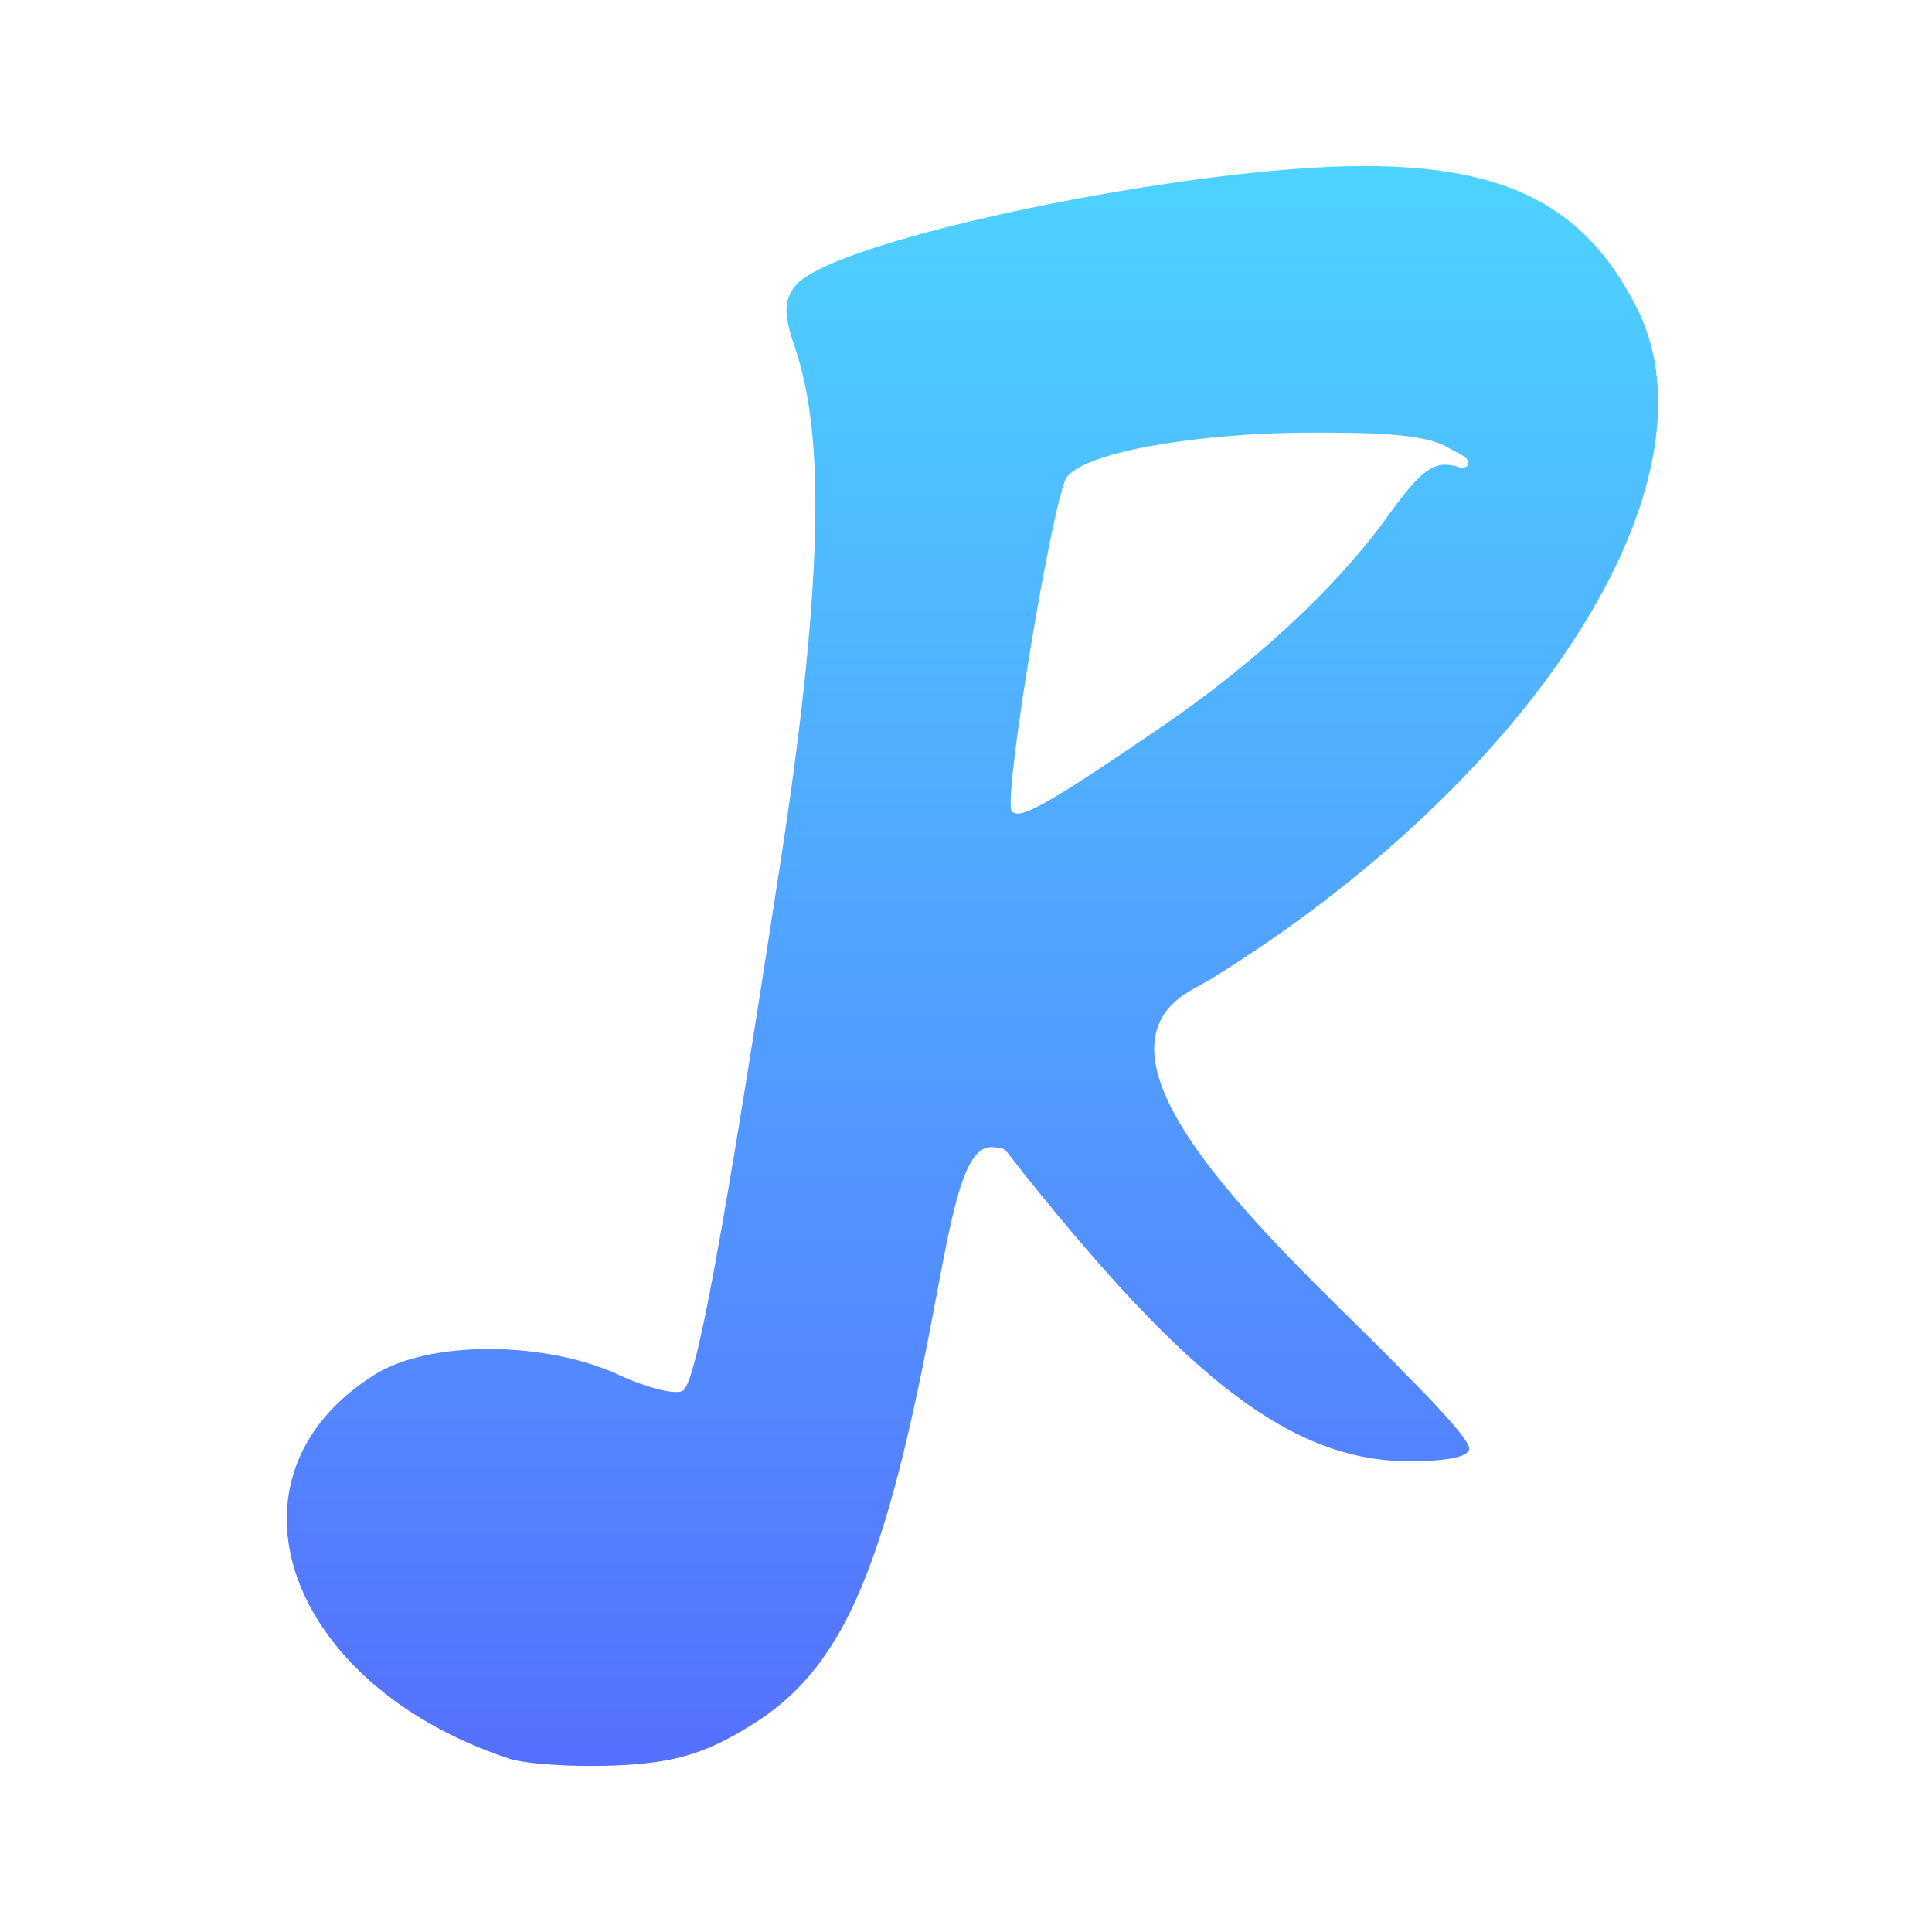
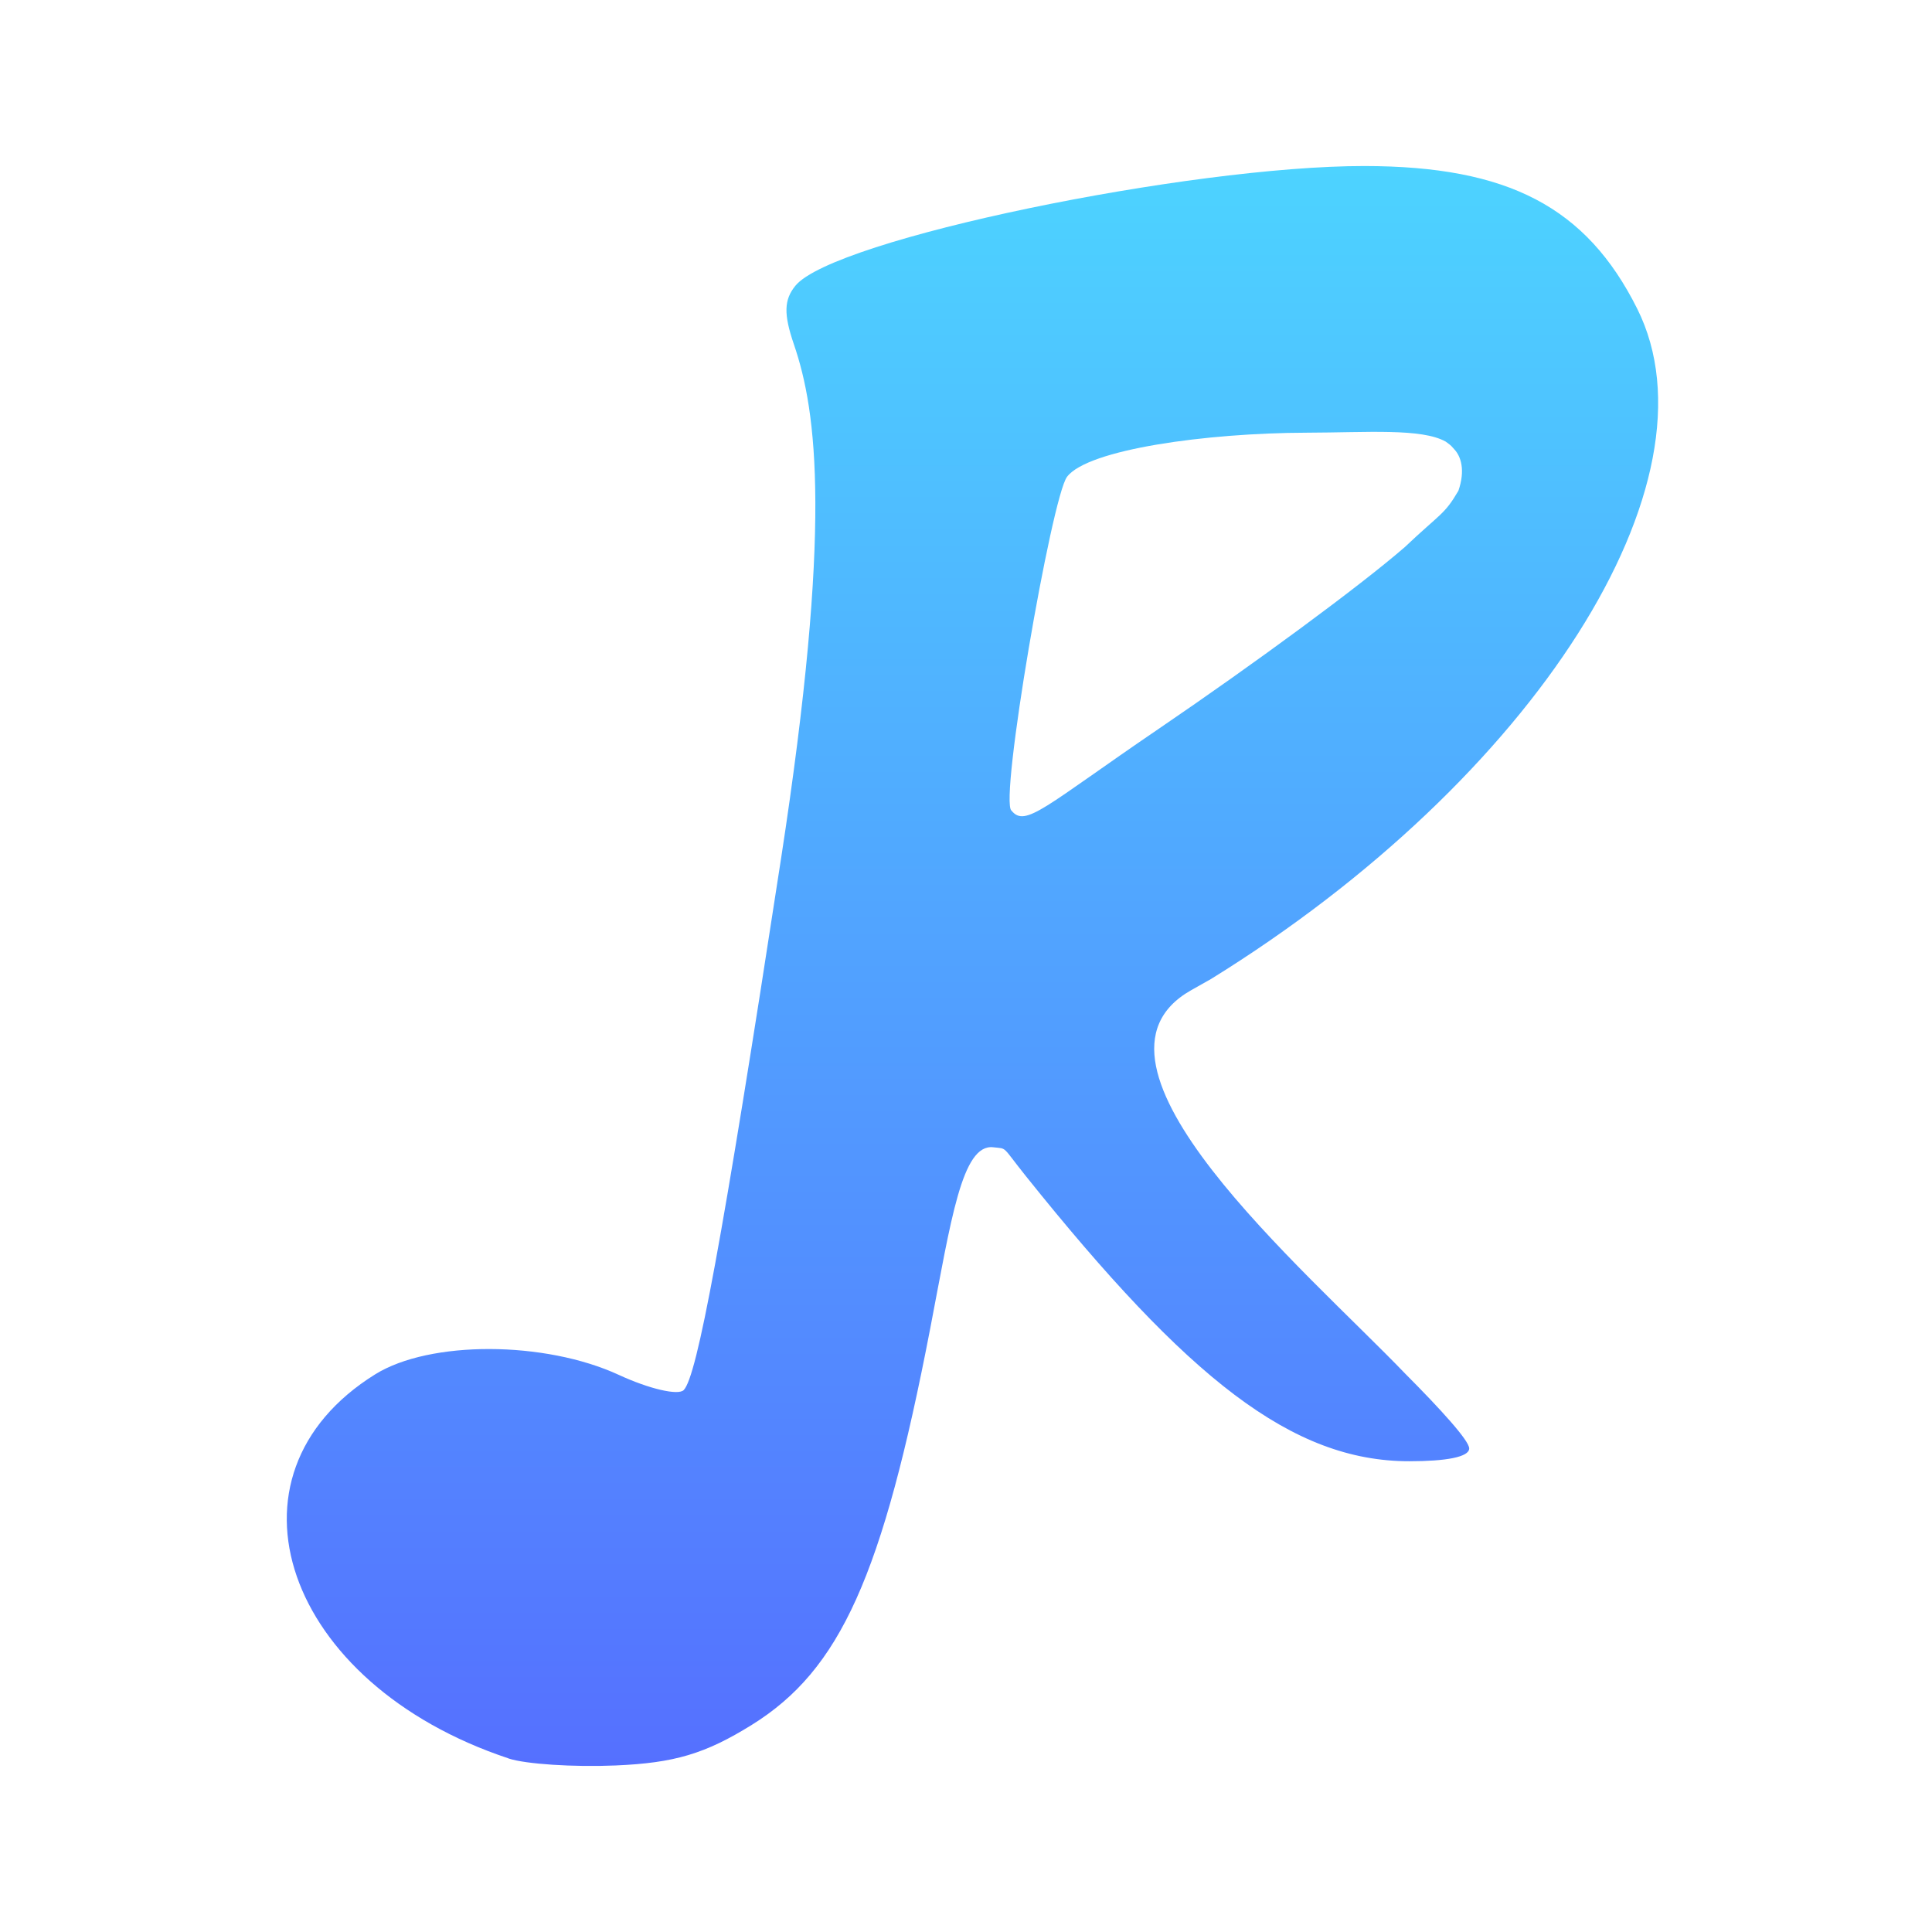
<svg xmlns="http://www.w3.org/2000/svg" width="128" height="128" viewBox="0 0 128 128" fill="none" version="1.1" id="svg2">
-   <path d="m 90.402,11 c -11.565,-0.01 -35.184,4.835 -37.705,7.931 -0.759,0.932 -0.784,1.878 -0.099,3.884 1.54,4.506 2.531,12.056 -0.848,34.047 C 47.833,82.365 46.18,91.197 45.298,92.096 44.934,92.467 43.005,92.018 41.01,91.095 36.096,88.822 28.478,88.802 24.861,91.051 c -10.779,6.698 -6.027,20.511 8.829,25.447 v 0.005 c 1.128,0.375 4.316,0.582 7.088,0.464 3.9,-0.166 5.943,-0.771 9.026,-2.687 5.871,-3.648 8.665,-9.856 11.831,-26.293 1.371,-7.117 2.089,-12.222 4.173,-11.977 0.961,0.113 0.519,-0.136 2.171,1.926 10.742,13.413 17.611,18.875 25.391,18.875 2.412,0 3.968,-0.272 3.968,-0.848 0,-0.521 -1.905,-2.611 -4.234,-4.949 C 86.455,84.091 70.355,70.435 78.922,65.601 L 80.238,64.858 C 101.684,51.594 114.2,31.907 108.468,20.45 105.101,13.719 99.922,11.009 90.402,11 Z m -3.83,17.667 c 3.998,-0.011 7.648,0.024 9.242,0.923 0.56,0.316 0.957,0.49 1.199,0.663 0.499,0.358 0.27,0.964 -0.567,0.631 -1.45,-0.371 -2.31,0.256 -4.481,3.283 -3.39,4.727 -8.838,9.788 -15.197,14.118 -7.538,5.132 -9.306,6.117 -9.75,5.422 -0.563,-0.881 2.786,-21.027 3.677,-22.118 1.444,-1.767 9.215,-2.904 15.877,-2.923 z" fill="url(#paint0_linear_705_60)" id="path1" />
+   <path d="m 90.402,11 c -11.565,-0.01 -35.184,4.835 -37.705,7.931 -0.759,0.932 -0.784,1.878 -0.099,3.884 1.54,4.506 2.531,12.056 -0.848,34.047 C 47.833,82.365 46.18,91.197 45.298,92.096 44.934,92.467 43.005,92.018 41.01,91.095 36.096,88.822 28.478,88.802 24.861,91.051 c -10.779,6.698 -6.027,20.511 8.829,25.447 v 0.005 c 1.128,0.375 4.316,0.582 7.088,0.464 3.9,-0.166 5.943,-0.771 9.026,-2.687 5.871,-3.648 8.665,-9.856 11.831,-26.293 1.371,-7.117 2.089,-12.222 4.173,-11.977 0.961,0.113 0.519,-0.136 2.171,1.926 10.742,13.413 17.611,18.875 25.391,18.875 2.412,0 3.968,-0.272 3.968,-0.848 0,-0.521 -1.905,-2.611 -4.234,-4.949 C 86.455,84.091 70.355,70.435 78.922,65.601 L 80.238,64.858 C 101.684,51.594 114.2,31.907 108.468,20.45 105.101,13.719 99.922,11.009 90.402,11 Z m -3.83,17.667 c 3.998,-0.011 7.617,-0.307 9.211,0.592 0.449,0.323 0.349,0.28 0.555,0.495 0.457,0.477 0.754,1.396 0.286,2.758 -0.935,1.603 -1.182,1.488 -3.538,3.722 C 90.086,38.838 83.127,43.956 76.767,48.286 c -7.538,5.132 -8.83,6.567 -9.75,5.422 -0.84,-0.541 2.653,-20.767 3.677,-22.118 1.379,-1.818 9.215,-2.904 15.877,-2.923 z" fill="url(#paint0_linear_705_60)" id="path1" />
  <defs id="defs2">
    <linearGradient id="paint0_linear_705_60" x1="64.428" y1="117" x2="64.428" y2="11" gradientUnits="userSpaceOnUse">
      <stop stop-color="#5570FF" id="stop1" />
      <stop offset="1" stop-color="#4DD3FF" id="stop2" />
    </linearGradient>
  </defs>
</svg>
